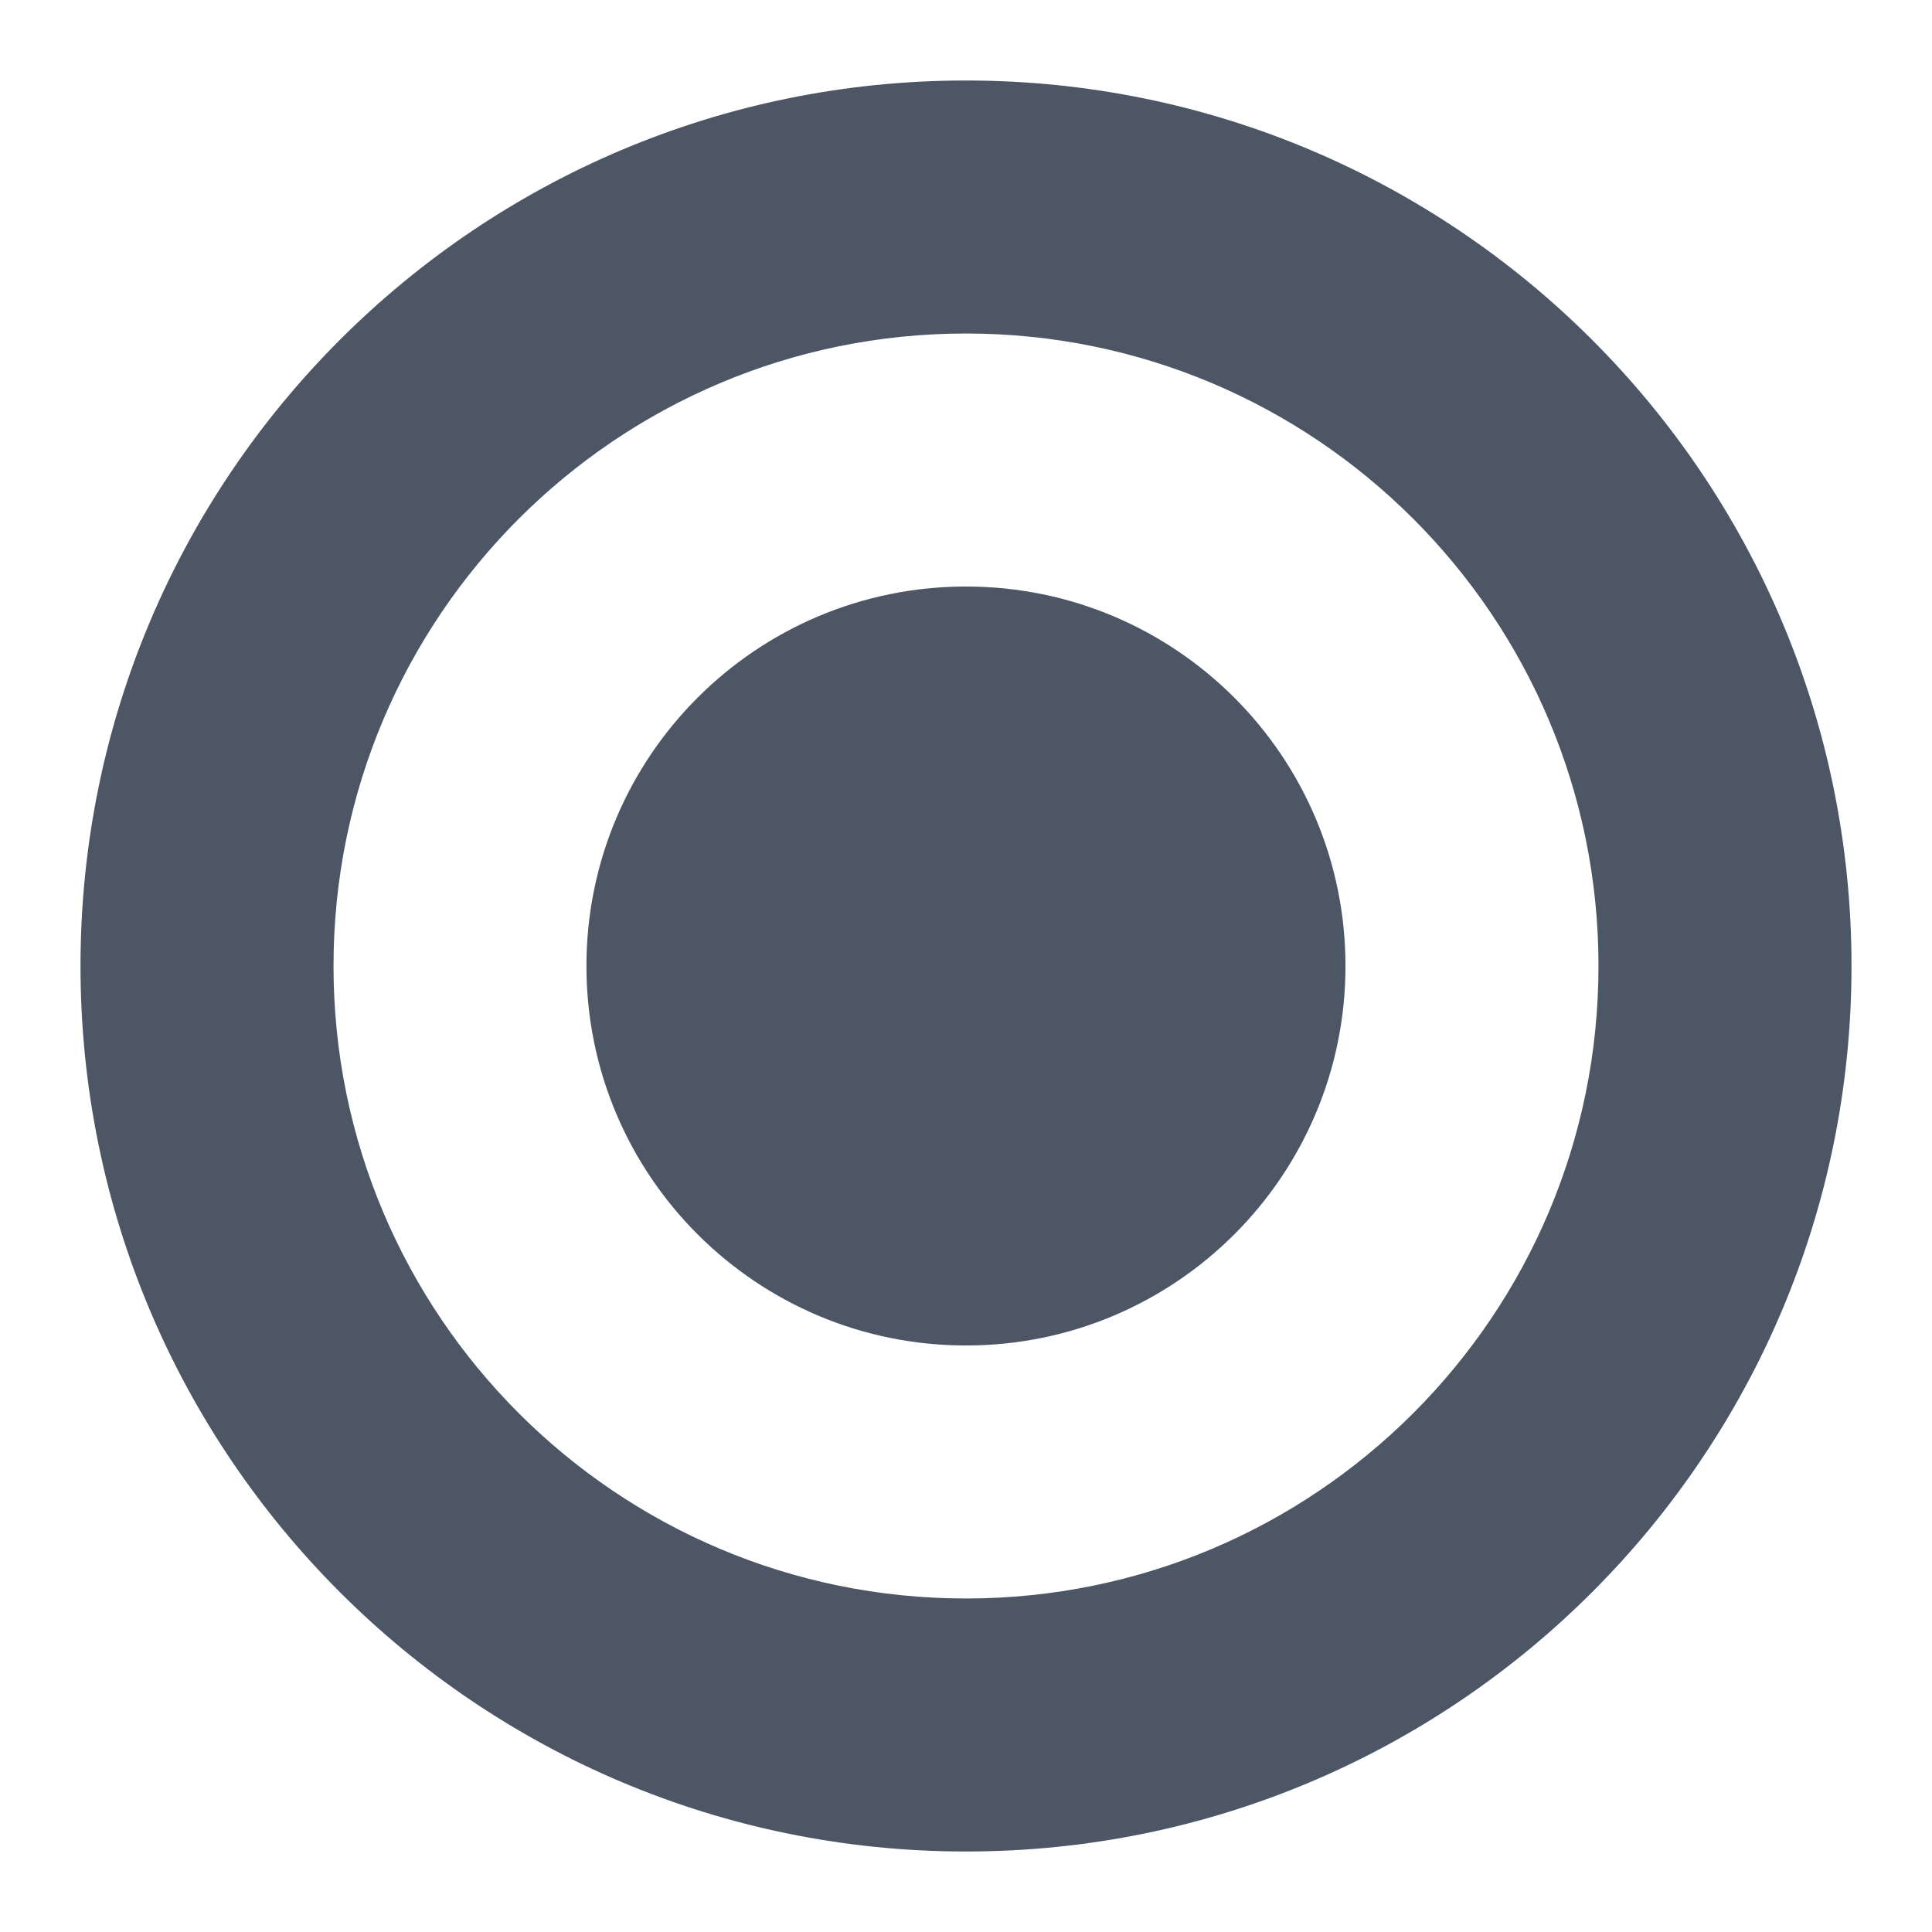
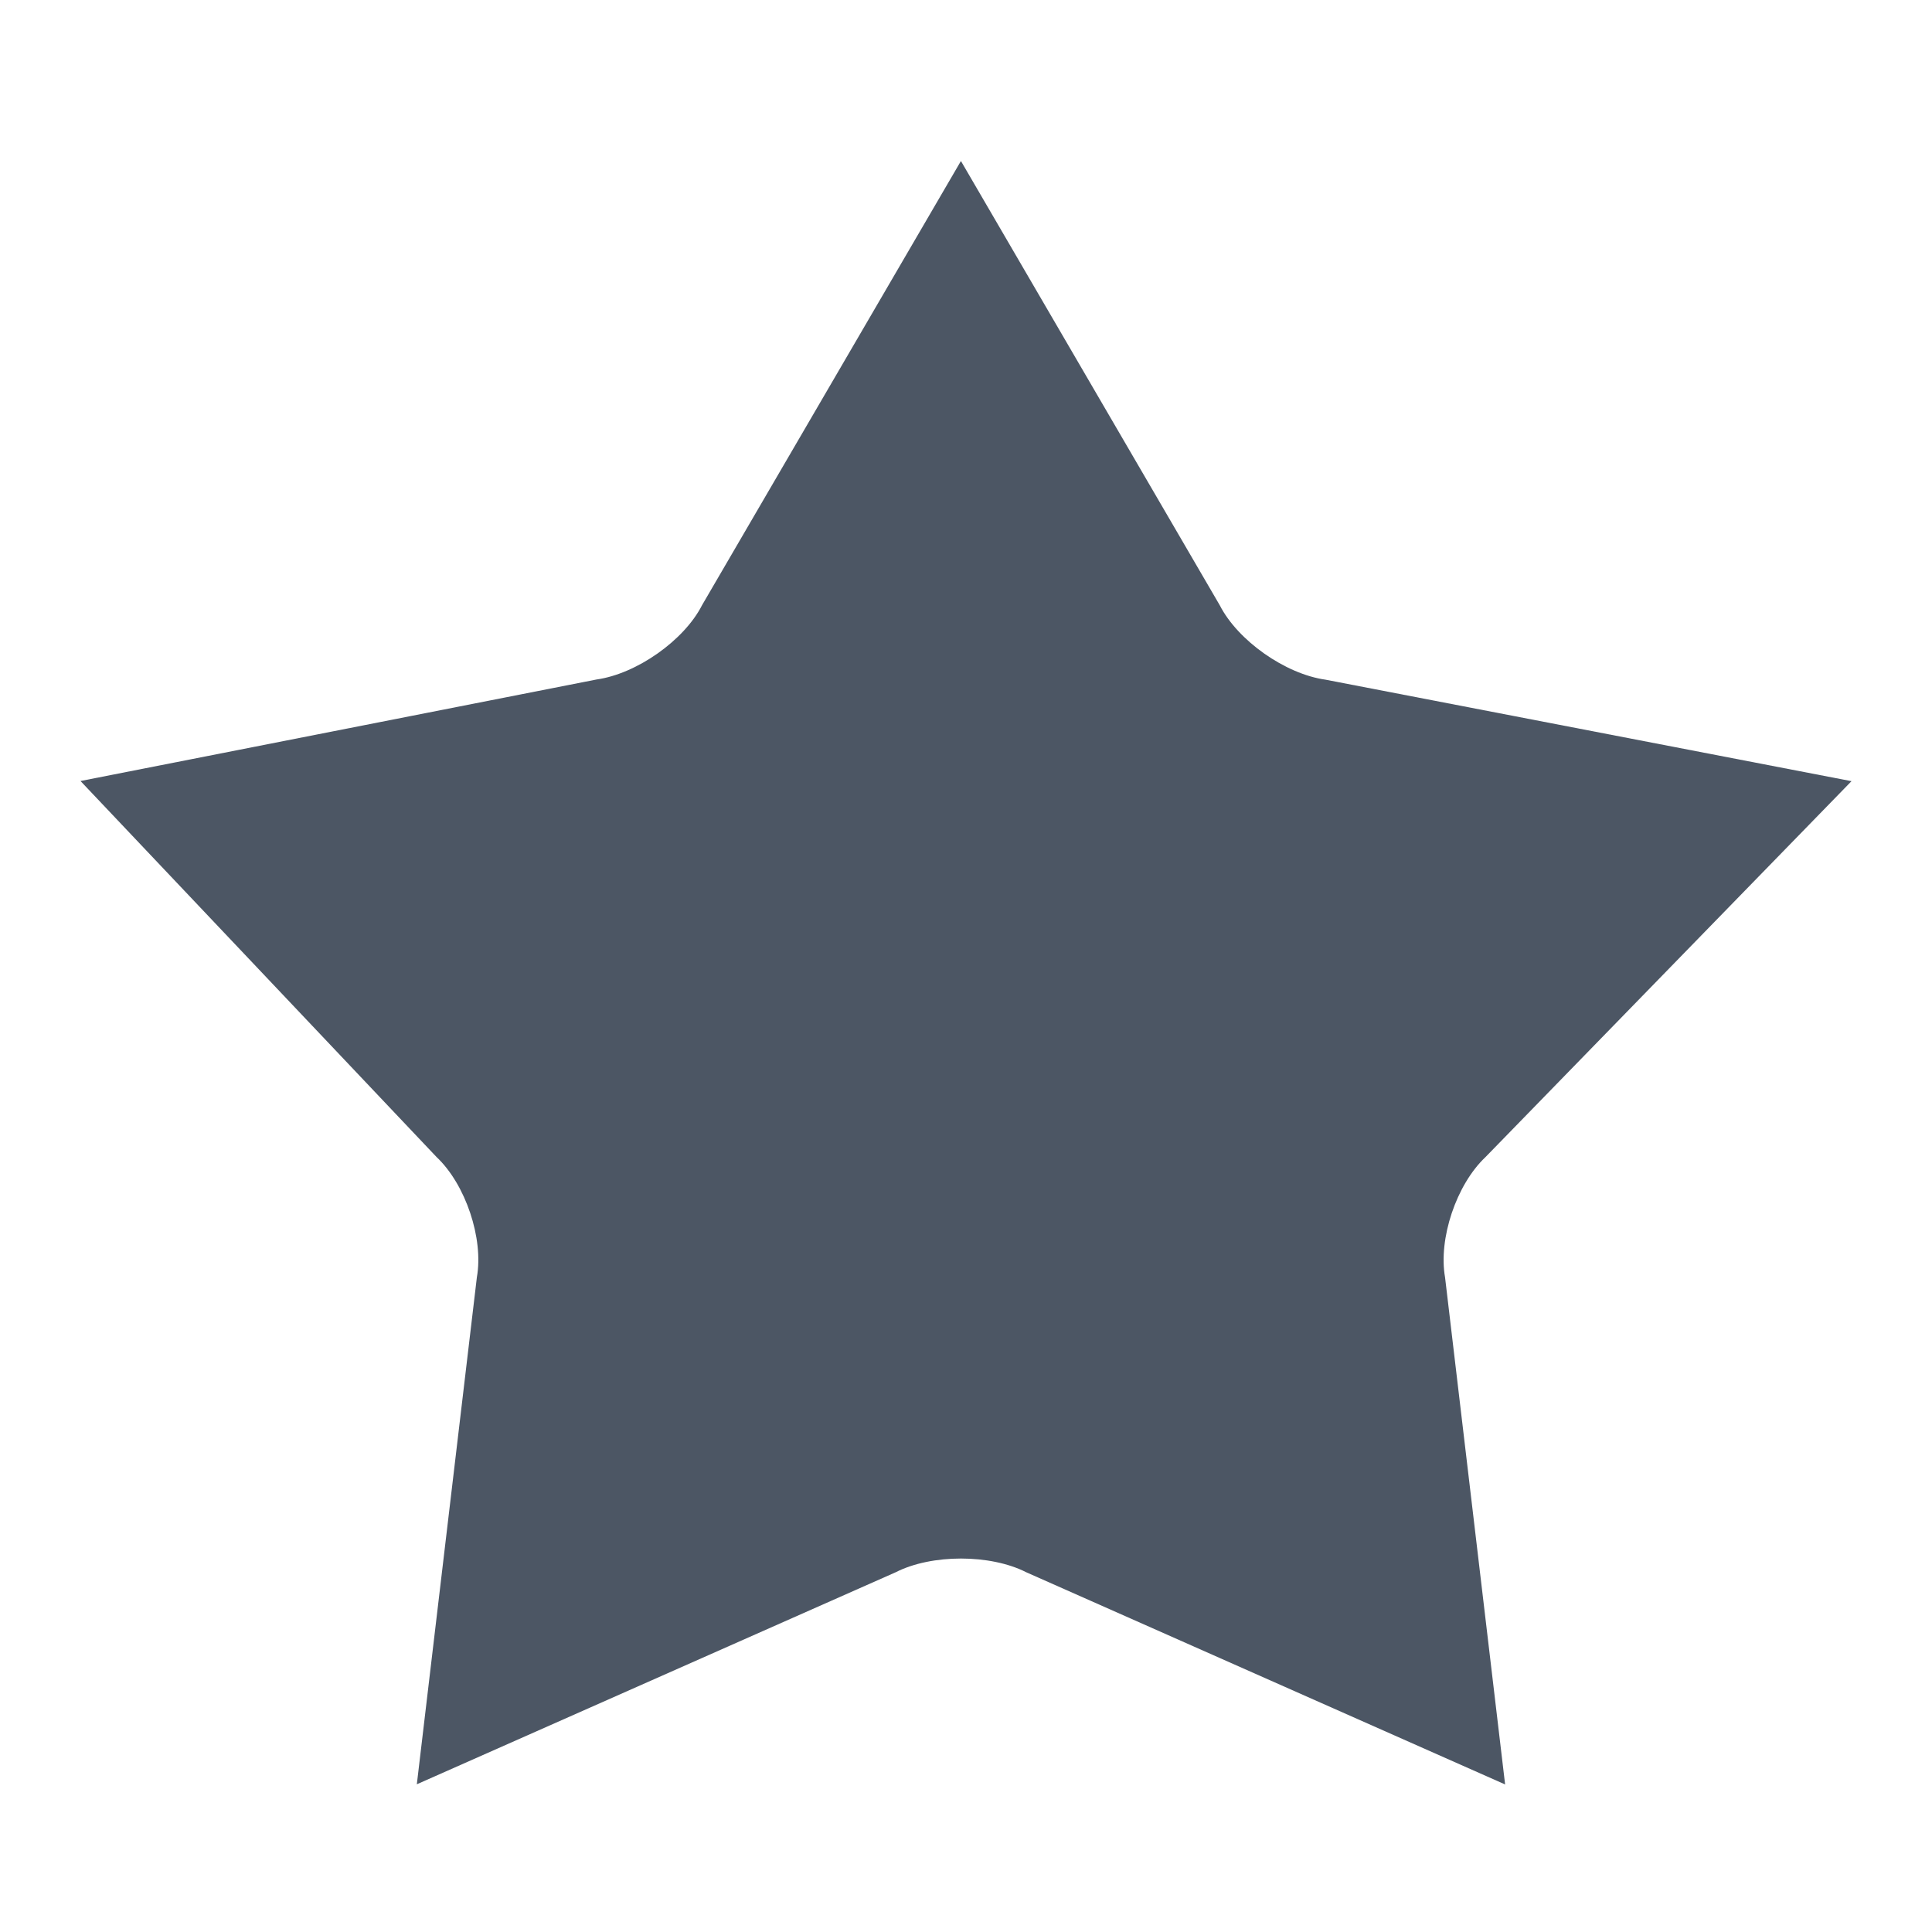
<svg xmlns="http://www.w3.org/2000/svg" width="24" height="24" viewBox="0 0 24 24" fill="none">
-   <path fill-rule="evenodd" clip-rule="evenodd" d="M12 1C18.075 1 23 5.925 23 12C23 18.075 18.075 23 12 23C5.925 23 1 18.075 1 12C1 5.925 5.925 1 12 1ZM12 19.857C7.661 19.857 4.143 16.339 4.143 12C4.143 7.661 7.661 4.143 12 4.143C16.339 4.143 19.857 7.661 19.857 12C19.857 16.339 16.339 19.857 12 19.857Z" fill="#4C5664" />
-   <path d="M12 16.714C9.396 16.714 7.285 14.604 7.285 12C7.285 9.396 9.396 7.286 12 7.286C14.603 7.286 16.714 9.396 16.714 12C16.714 14.604 14.603 16.714 12 16.714Z" fill="#4C5664" />
+   <path d="M11.937 2L15.153 7.52C15.377 7.958 15.966 8.373 16.465 8.443L23 9.704L18.452 14.375C18.091 14.716 17.866 15.388 17.951 15.868L18.697 22.167L12.748 19.531C12.302 19.304 11.573 19.304 11.127 19.531L5.178 22.165L5.924 15.866C6.009 15.386 5.784 14.713 5.423 14.373L1 9.702L7.41 8.441C7.909 8.371 8.499 7.955 8.721 7.518L11.937 2Z" fill="#4C5664" />
</svg>
